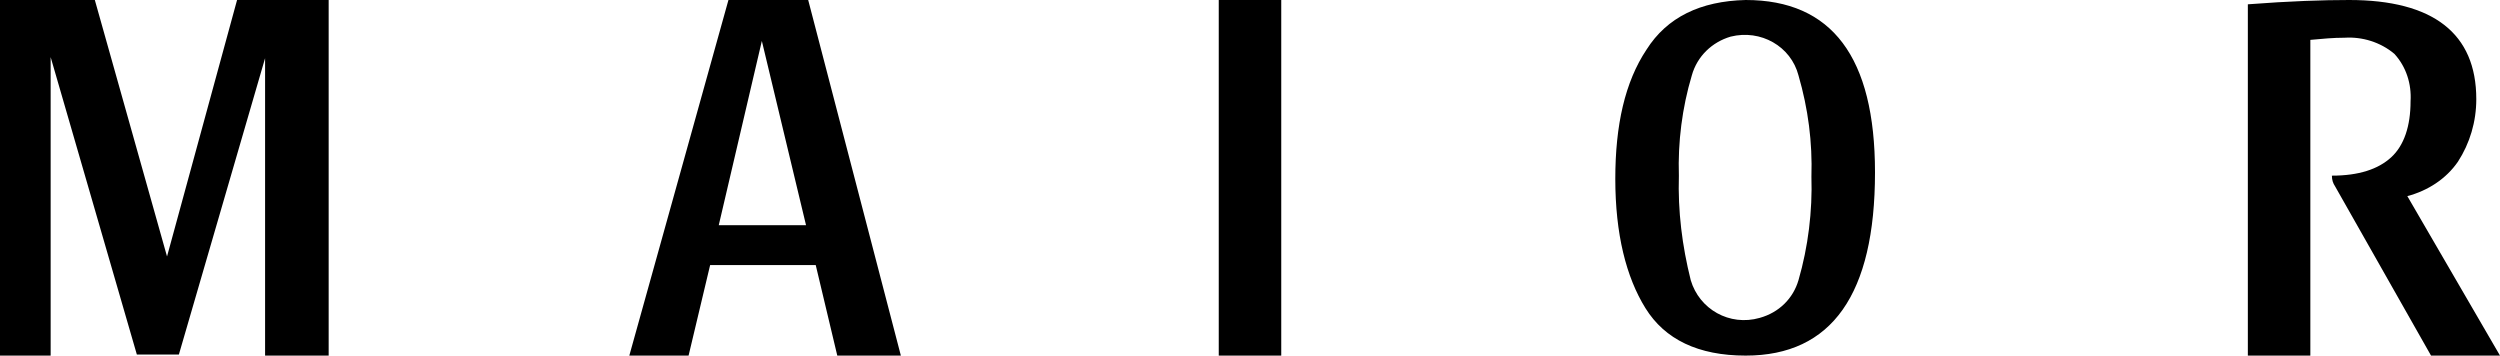
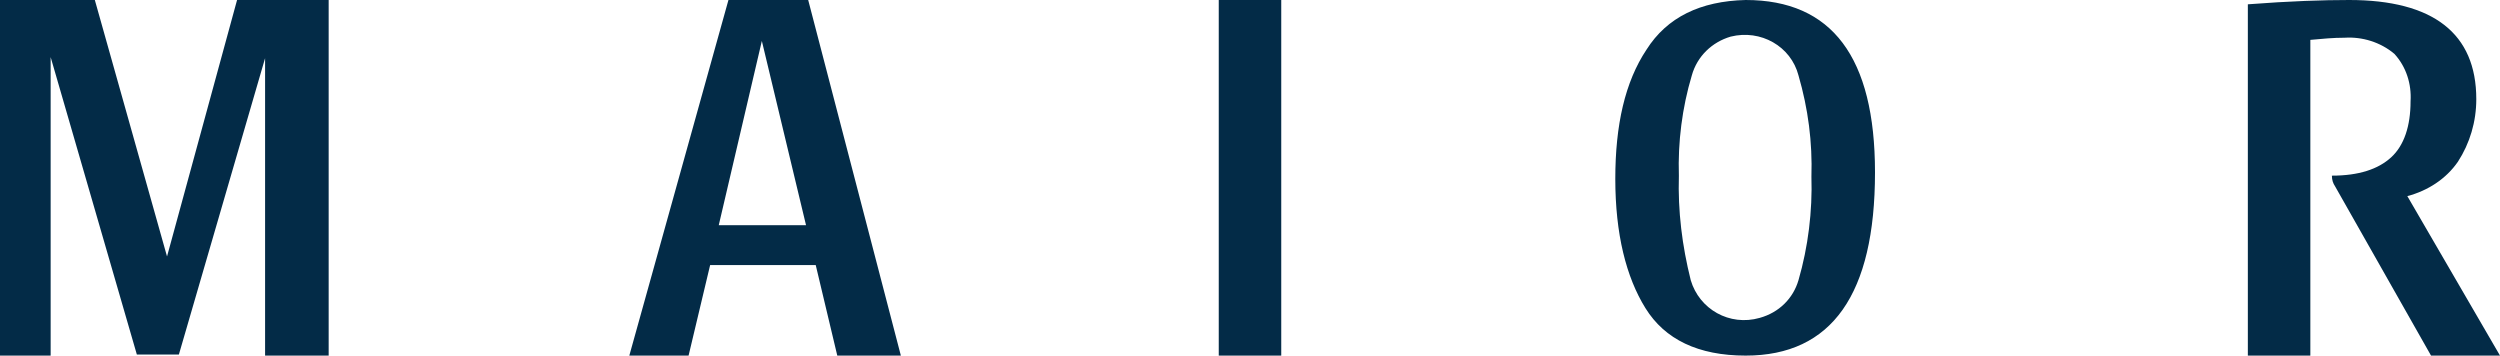
<svg xmlns="http://www.w3.org/2000/svg" version="1.1" id="Capa_1" x="0px" y="0px" viewBox="0 0 232 33" style="enable-background:new 0 0 232 33;" xml:space="preserve">
-   <path d="M30.5,0v33h-5.9V5.4l-8,27.5h-3.9l-8-27.6V33H0V0h8.8l6.7,23.8L22,0H30.5z" />
-   <path d="M75,0l8.6,33h-5.9l-2-8.4h-9.8l-2,8.4h-5.5l9.2-33H75z M66.7,20.9h8.1L70.7,3.8L66.7,20.9z" />
-   <path d="M118.9,0v33h-5.8V0H118.9z" />
-   <path d="M174,16c0,11.3-4,17-12,17c-4.4,0-7.5-1.5-9.3-4.4s-2.8-6.9-2.8-12c0-5,0.9-9,2.9-12c1.9-3,5-4.5,9.2-4.6  C170,0,174,5.3,174,16z M166.9,26c0.9-3.1,1.3-6.4,1.2-9.6c0.1-3.2-0.3-6.3-1.2-9.4c-0.7-2.7-3.5-4.3-6.3-3.6  c-1.7,0.5-3.1,1.8-3.6,3.6c-0.9,3-1.3,6.2-1.2,9.3c-0.1,3.3,0.3,6.5,1.1,9.7c0.8,2.7,3.6,4.3,6.4,3.5C165.1,29,166.4,27.7,166.9,26  L166.9,26z" />
-   <path d="M228.1,15c-1.1,1.6-2.8,2.7-4.7,3.2L232,33h-6.4l-8.9-15.7c-0.2-0.3-0.3-0.6-0.3-1c2.5,0,4.3-0.6,5.5-1.7  c1.2-1.1,1.8-2.9,1.8-5.2c0.1-1.6-0.4-3.2-1.5-4.4c-1.3-1.1-3-1.6-4.6-1.5c-1.1,0-2.1,0.1-3.2,0.2V33h-5.8V0.4  c3.9-0.3,7-0.4,9.4-0.4c7.8,0,11.8,3.1,11.8,9.2C229.8,11.3,229.2,13.3,228.1,15z" />
+   <style type="text/css">
+ 	.st0{fill:#032B47;}
+ </style>
+   <path class="st0" d="M30.5,0v33h-5.9V5.4l-8,27.5h-3.9l-8-27.6V33H0V0h8.8l6.7,23.8L22,0H30.5z" />
+   <path class="st0" d="M75,0l8.6,33h-5.9l-2-8.4h-9.8l-2,8.4h-5.5l9.2-33H75z M66.7,20.9h8.1L70.7,3.8L66.7,20.9z" />
+   <path class="st0" d="M118.9,0v33h-5.8V0H118.9z" />
+   <path class="st0" d="M174,16c0,11.3-4,17-12,17c-4.4,0-7.5-1.5-9.3-4.4s-2.8-6.9-2.8-12c0-5,0.9-9,2.9-12c1.9-3,5-4.5,9.2-4.6  C170,0,174,5.3,174,16z M166.9,26c0.9-3.1,1.3-6.4,1.2-9.6c0.1-3.2-0.3-6.3-1.2-9.4c-0.7-2.7-3.5-4.3-6.3-3.6  c-1.7,0.5-3.1,1.8-3.6,3.6c-0.9,3-1.3,6.2-1.2,9.3c-0.1,3.3,0.3,6.5,1.1,9.7c0.8,2.7,3.6,4.3,6.4,3.5C165.1,29,166.4,27.7,166.9,26  L166.9,26z" />
+   <path class="st0" d="M228.1,15c-1.1,1.6-2.8,2.7-4.7,3.2L232,33h-6.4l-8.9-15.7c-0.2-0.3-0.3-0.6-0.3-1c2.5,0,4.3-0.6,5.5-1.7  s1.8-2.9,1.8-5.2c0.1-1.6-0.4-3.2-1.5-4.4c-1.3-1.1-3-1.6-4.6-1.5c-1.1,0-2.1,0.1-3.2,0.2V33h-5.8V0.4c3.9-0.3,7-0.4,9.4-0.4  c7.8,0,11.8,3.1,11.8,9.2C229.8,11.3,229.2,13.3,228.1,15z" />
</svg>
